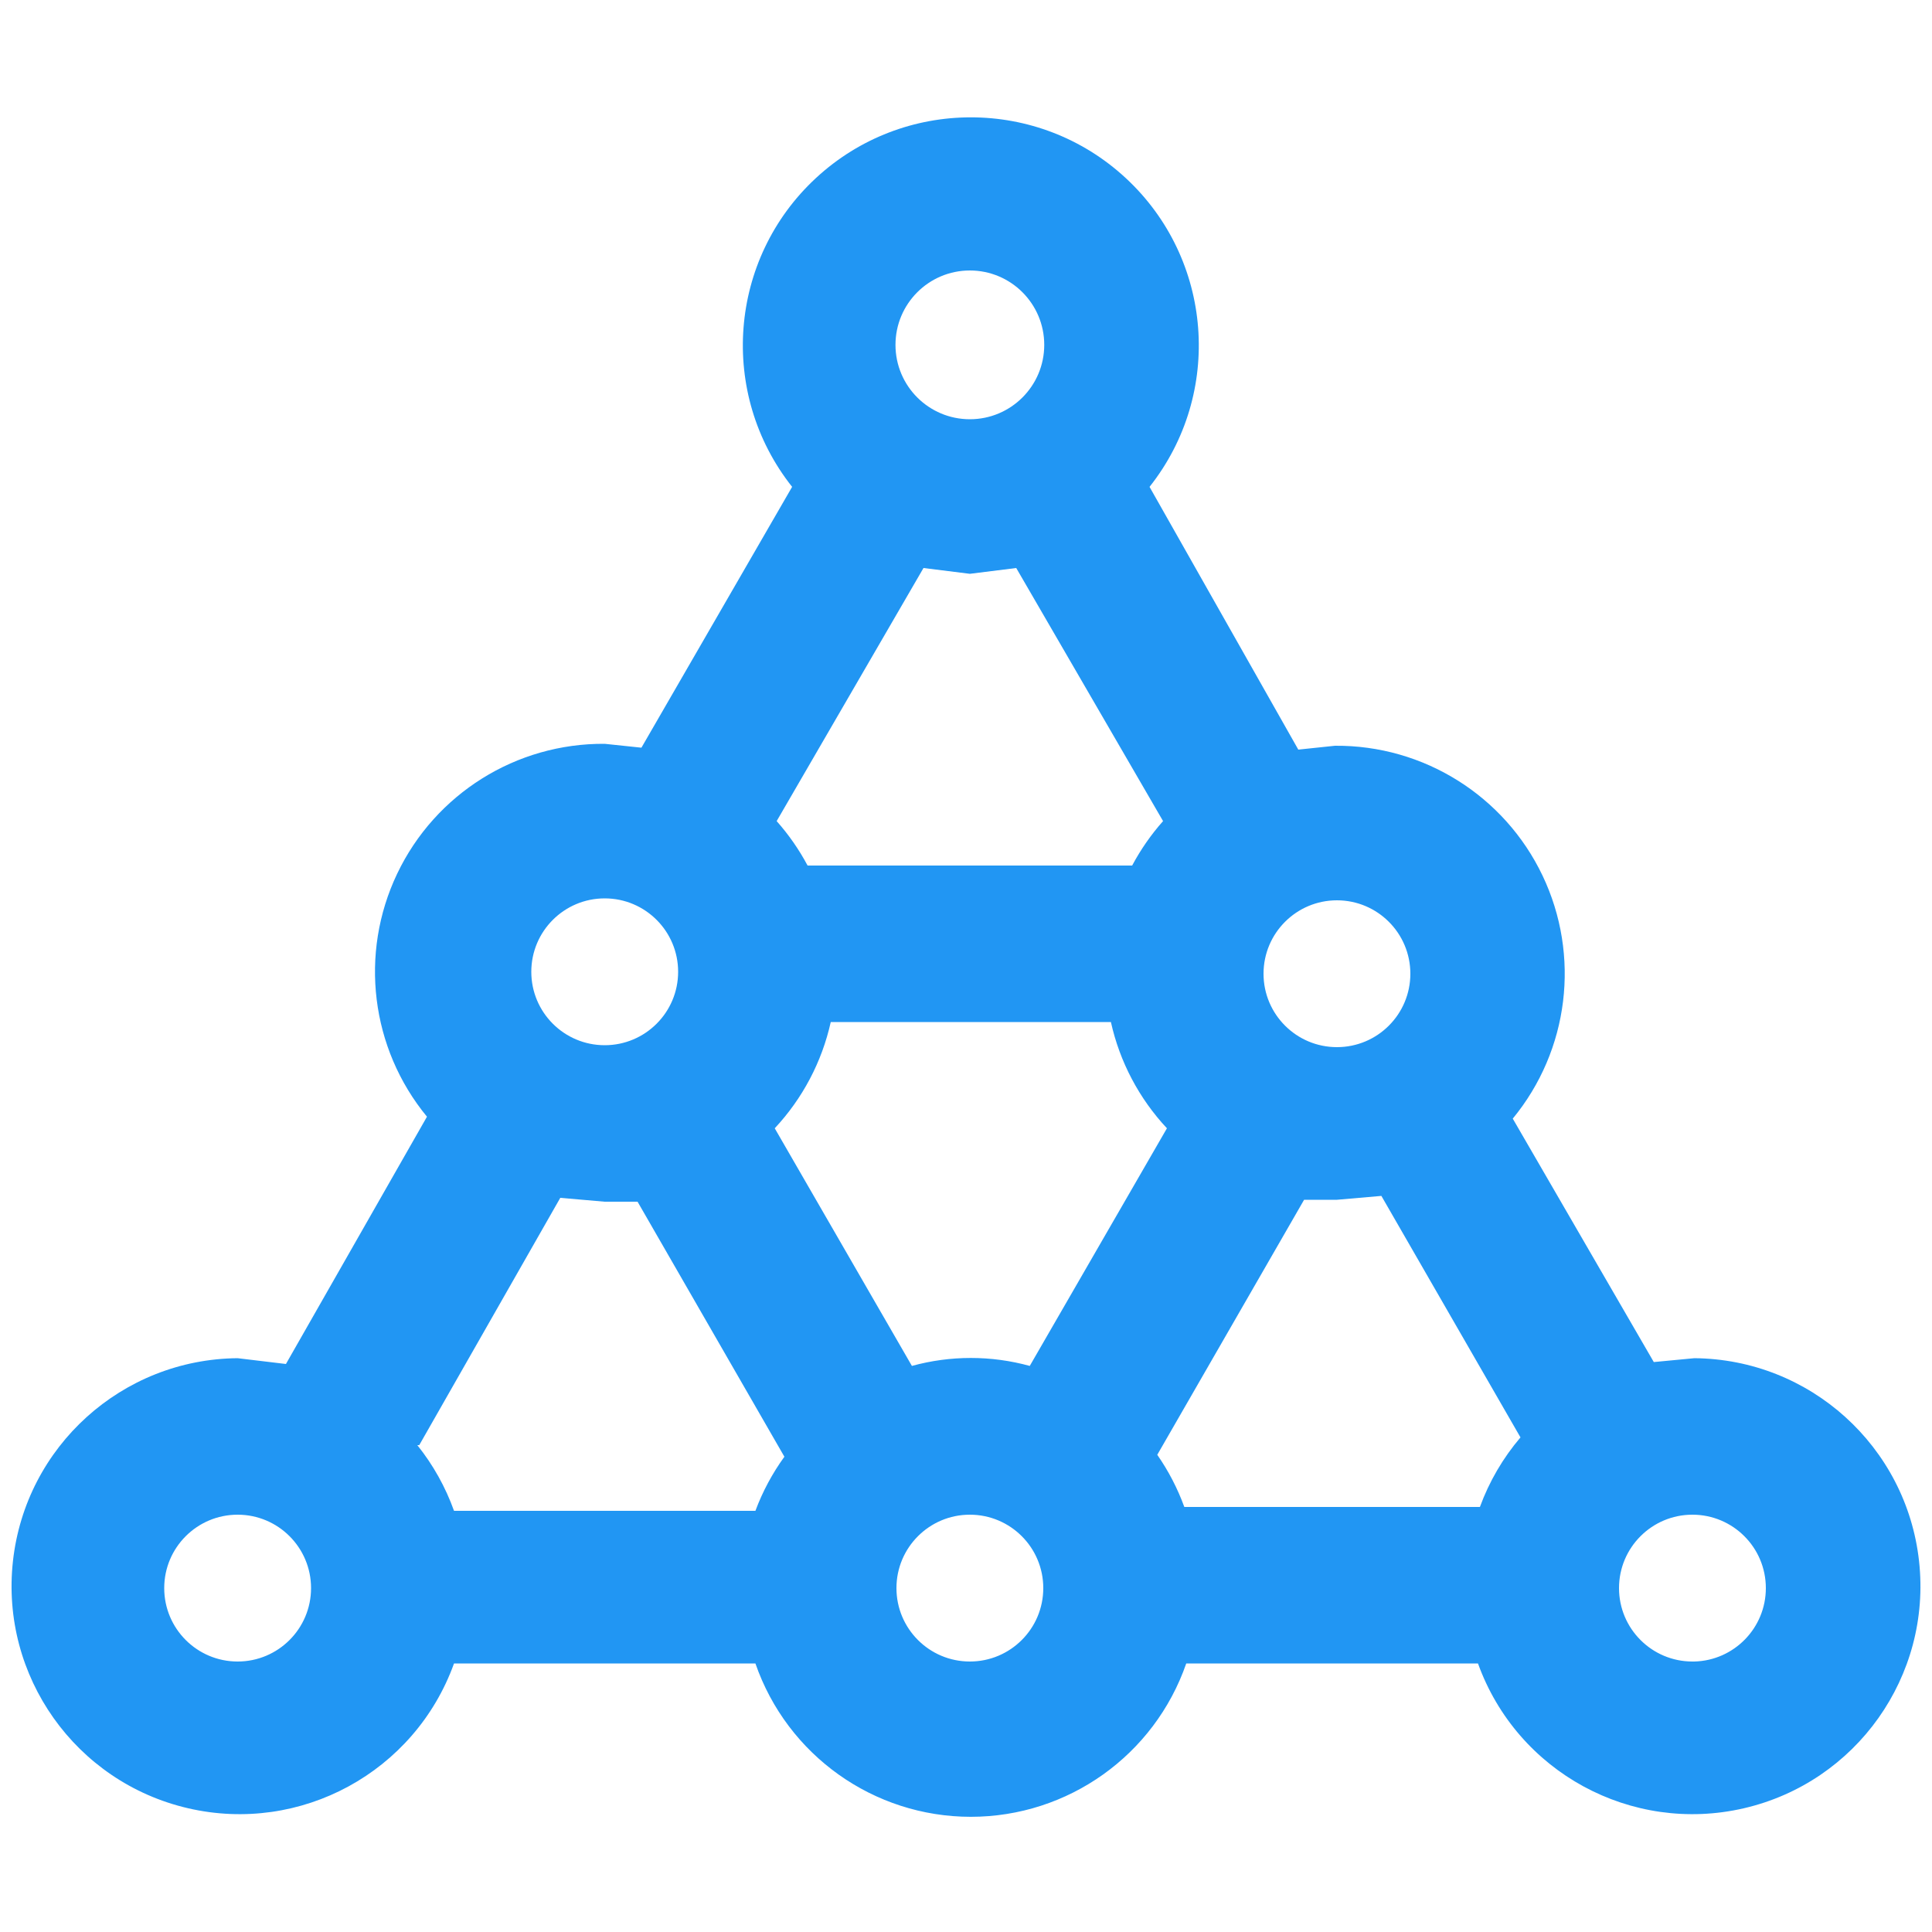
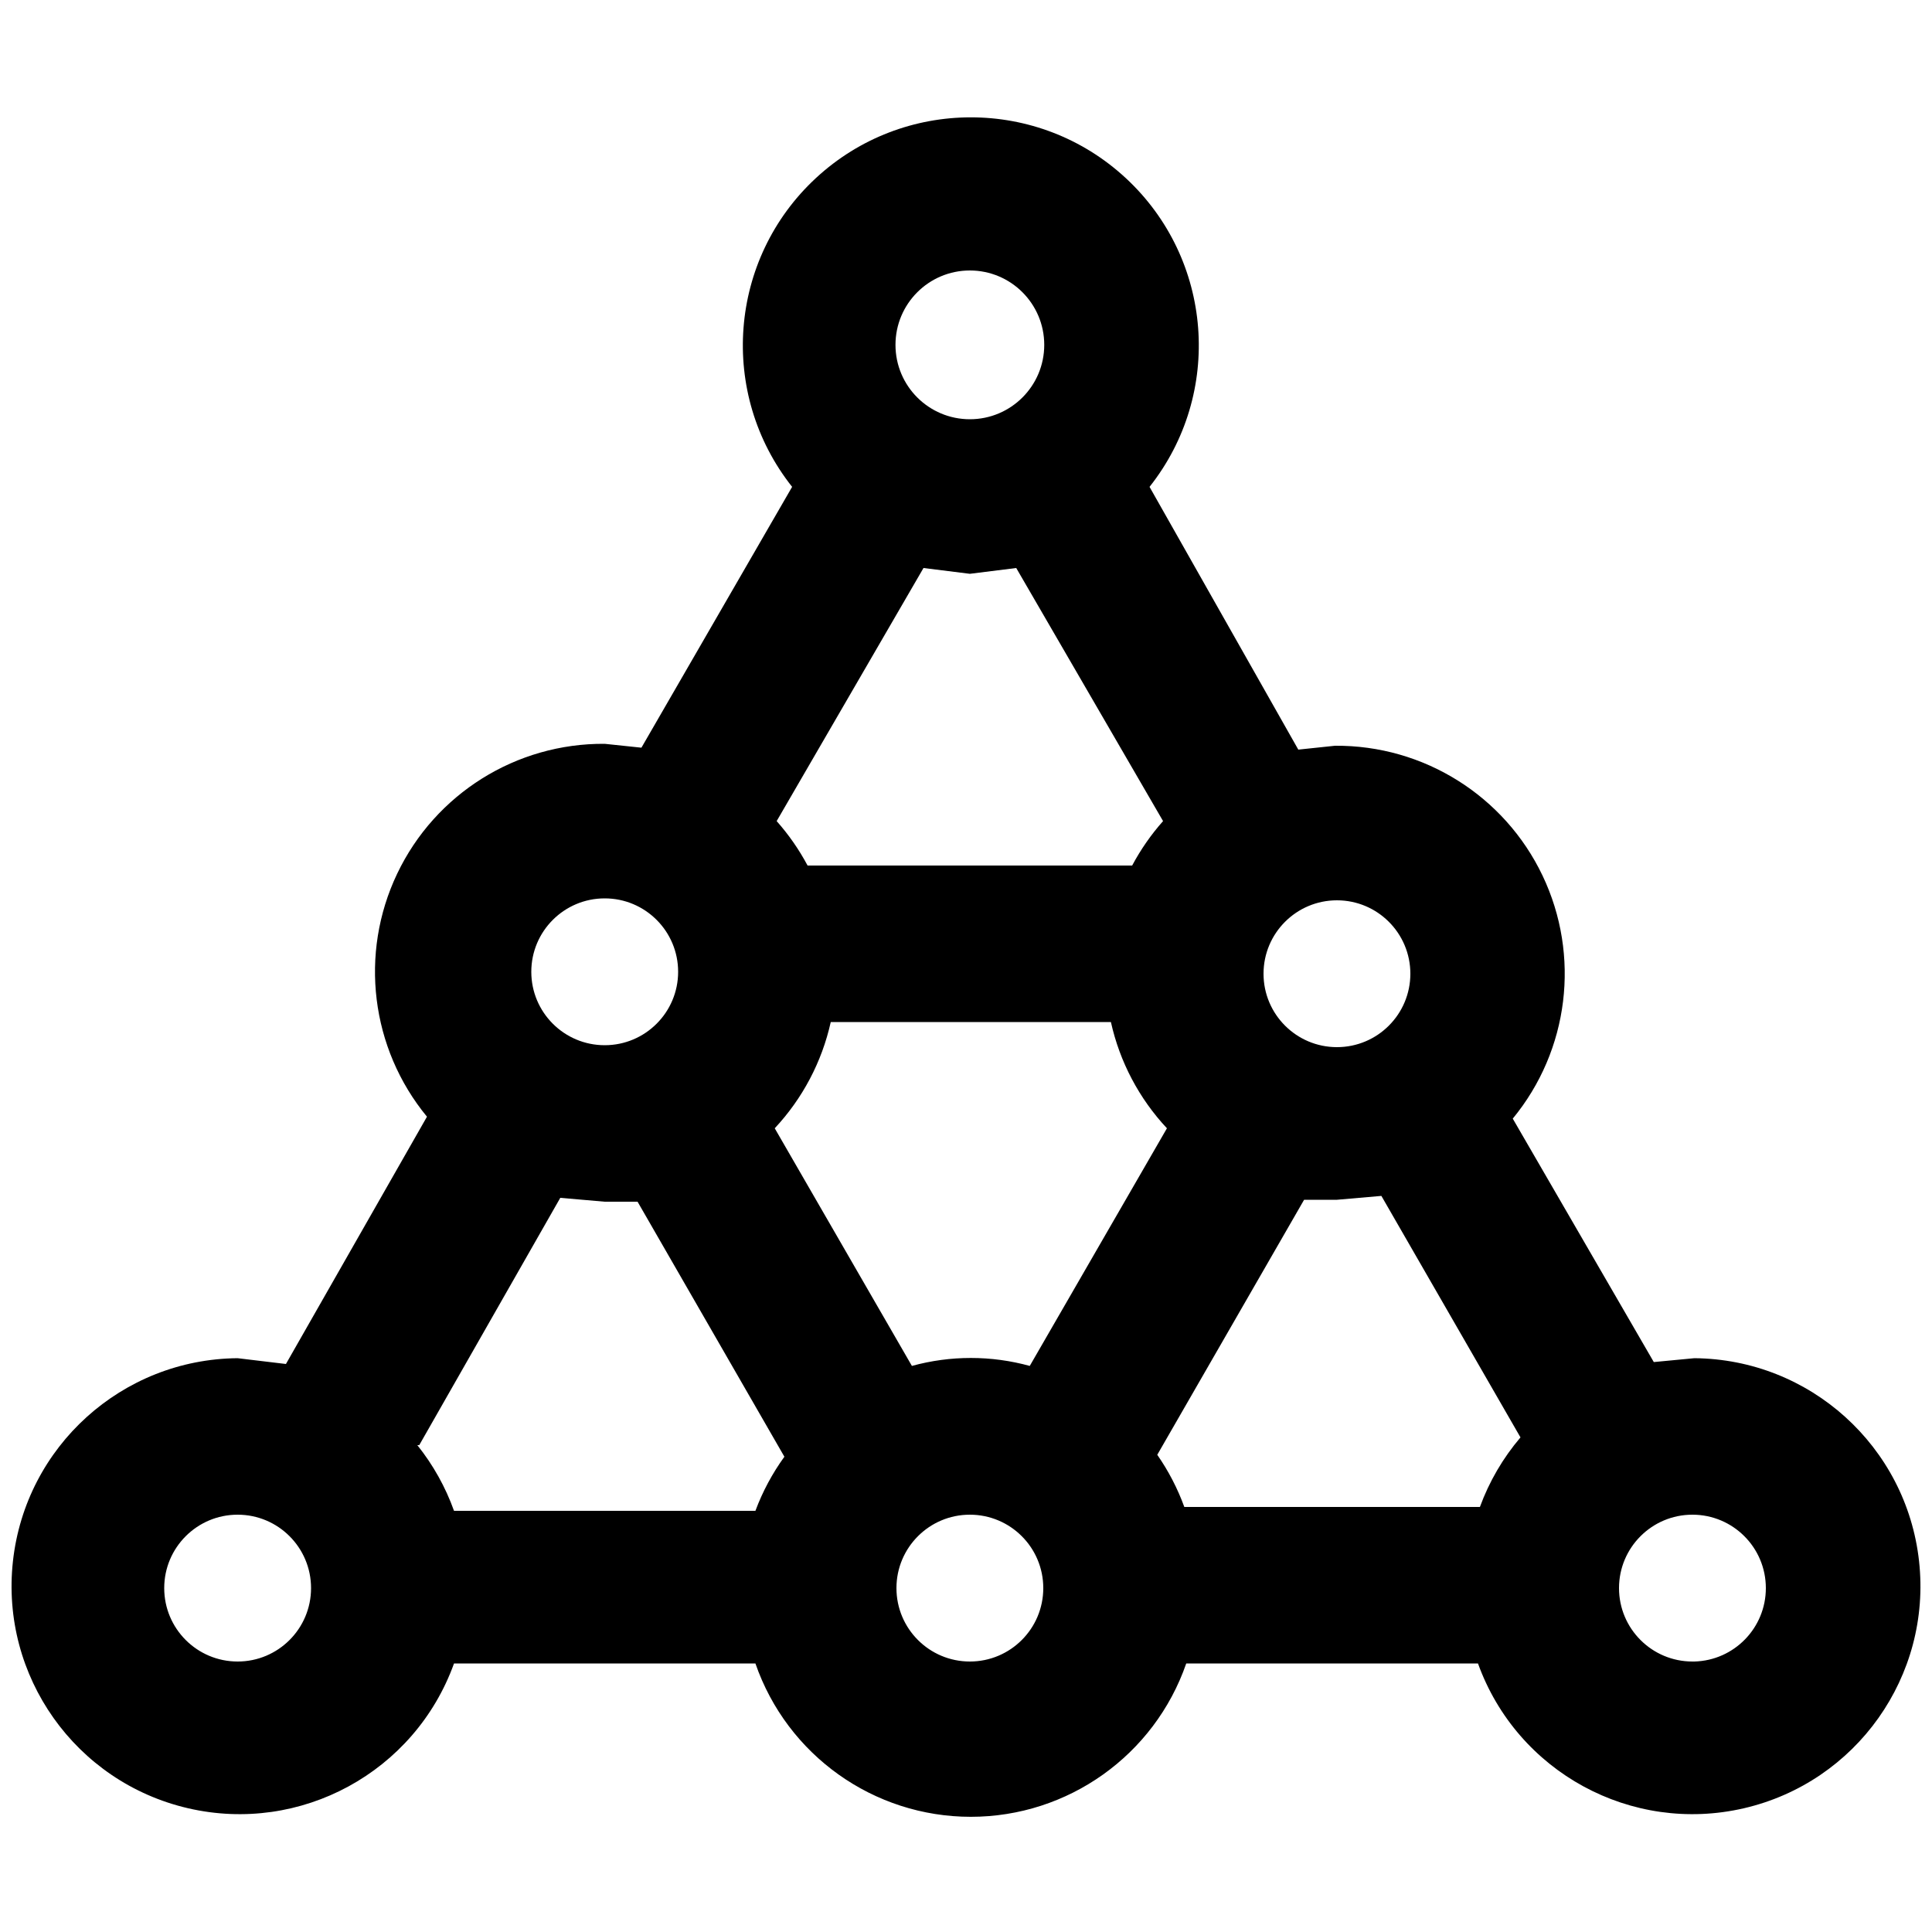
<svg xmlns="http://www.w3.org/2000/svg" viewBox="0 0 100 100">
-   <path fill="#2196F3" d="M87.7,70.3l-2.1.2L78.3,57.9a11.8,11.8,0,0,0-9.2-19.3l-1.9.2L59.5,25.2a11.8,11.8,0,1,0-18.5,0L33.2,38.7l-1.9-.2a11.8,11.8,0,0,0-9.2,19.3L14.8,70.6l-2.5-.3A11.8,11.8,0,1,0,23.5,86.1H39.1a11.8,11.8,0,0,0,22.3,0H76.5A11.8,11.8,0,1,0,87.7,70.3Zm-66,4.5L29,62l2.3.2H33l7.6,13.2a11.8,11.8,0,0,0-1.5,2.8H23.5A11.8,11.8,0,0,0,21.6,74.8ZM50.2,29.7l2.4-.3,7.6,13.1a11.9,11.9,0,0,0-1.6,2.3H41.8a11.9,11.9,0,0,0-1.6-2.3l7.6-13.1Zm-3,41L40.1,58.4a11.8,11.8,0,0,0,2.9-5.5H57.5a11.8,11.8,0,0,0,2.9,5.5L53.3,70.7a11.5,11.5,0,0,0-6.1,0Zm12.7,4.6,7.6-13.2h1.7l2.3-.2,7.2,12.5a11.8,11.8,0,0,0-2.1,3.6H61.3A11.8,11.8,0,0,0,59.9,75.3ZM73,50.4a3.8,3.8,0,1,1-3.8-3.8A3.8,3.8,0,0,1,73,50.4ZM50.2,14a3.8,3.8,0,0,1,0,7.7h0a3.8,3.8,0,0,1,0-7.7ZM31.3,46.5a3.8,3.8,0,1,1-3.8,3.8A3.8,3.8,0,0,1,31.3,46.5ZM12.3,86a3.8,3.8,0,1,1,3.8-3.8A3.8,3.8,0,0,1,12.3,86Zm37.9,0h0a3.8,3.8,0,1,1,3.8-3.8A3.8,3.8,0,0,1,50.2,86Zm37.4,0a3.8,3.8,0,1,1,3.8-3.8A3.8,3.8,0,0,1,87.7,86Z" />
+   <path fill="#000000" d="M87.7,70.3l-2.1.2L78.3,57.9a11.8,11.8,0,0,0-9.2-19.3l-1.9.2L59.5,25.2a11.8,11.8,0,1,0-18.5,0L33.2,38.7l-1.9-.2a11.8,11.8,0,0,0-9.2,19.3L14.8,70.6l-2.5-.3A11.8,11.8,0,1,0,23.5,86.1H39.1a11.8,11.8,0,0,0,22.3,0H76.5A11.8,11.8,0,1,0,87.7,70.3Zm-66,4.5L29,62l2.3.2H33l7.6,13.2a11.8,11.8,0,0,0-1.5,2.8H23.5A11.8,11.8,0,0,0,21.6,74.8ZM50.2,29.7l2.4-.3,7.6,13.1a11.9,11.9,0,0,0-1.6,2.3H41.8a11.9,11.9,0,0,0-1.6-2.3l7.6-13.1Zm-3,41L40.1,58.4a11.8,11.8,0,0,0,2.9-5.5H57.5a11.8,11.8,0,0,0,2.9,5.5L53.3,70.7a11.5,11.5,0,0,0-6.1,0Zm12.7,4.6,7.6-13.2h1.7l2.3-.2,7.2,12.5a11.8,11.8,0,0,0-2.1,3.6H61.3A11.8,11.8,0,0,0,59.9,75.3ZM73,50.4a3.8,3.8,0,1,1-3.8-3.8A3.8,3.8,0,0,1,73,50.4ZM50.2,14a3.8,3.8,0,0,1,0,7.7h0a3.8,3.8,0,0,1,0-7.7ZM31.3,46.5a3.8,3.8,0,1,1-3.8,3.8A3.8,3.8,0,0,1,31.3,46.5ZM12.3,86a3.8,3.8,0,1,1,3.8-3.8A3.8,3.8,0,0,1,12.3,86Zm37.9,0h0a3.8,3.8,0,1,1,3.8-3.8A3.8,3.8,0,0,1,50.2,86Zm37.4,0a3.8,3.8,0,1,1,3.8-3.8A3.8,3.8,0,0,1,87.7,86Z" />
</svg>
